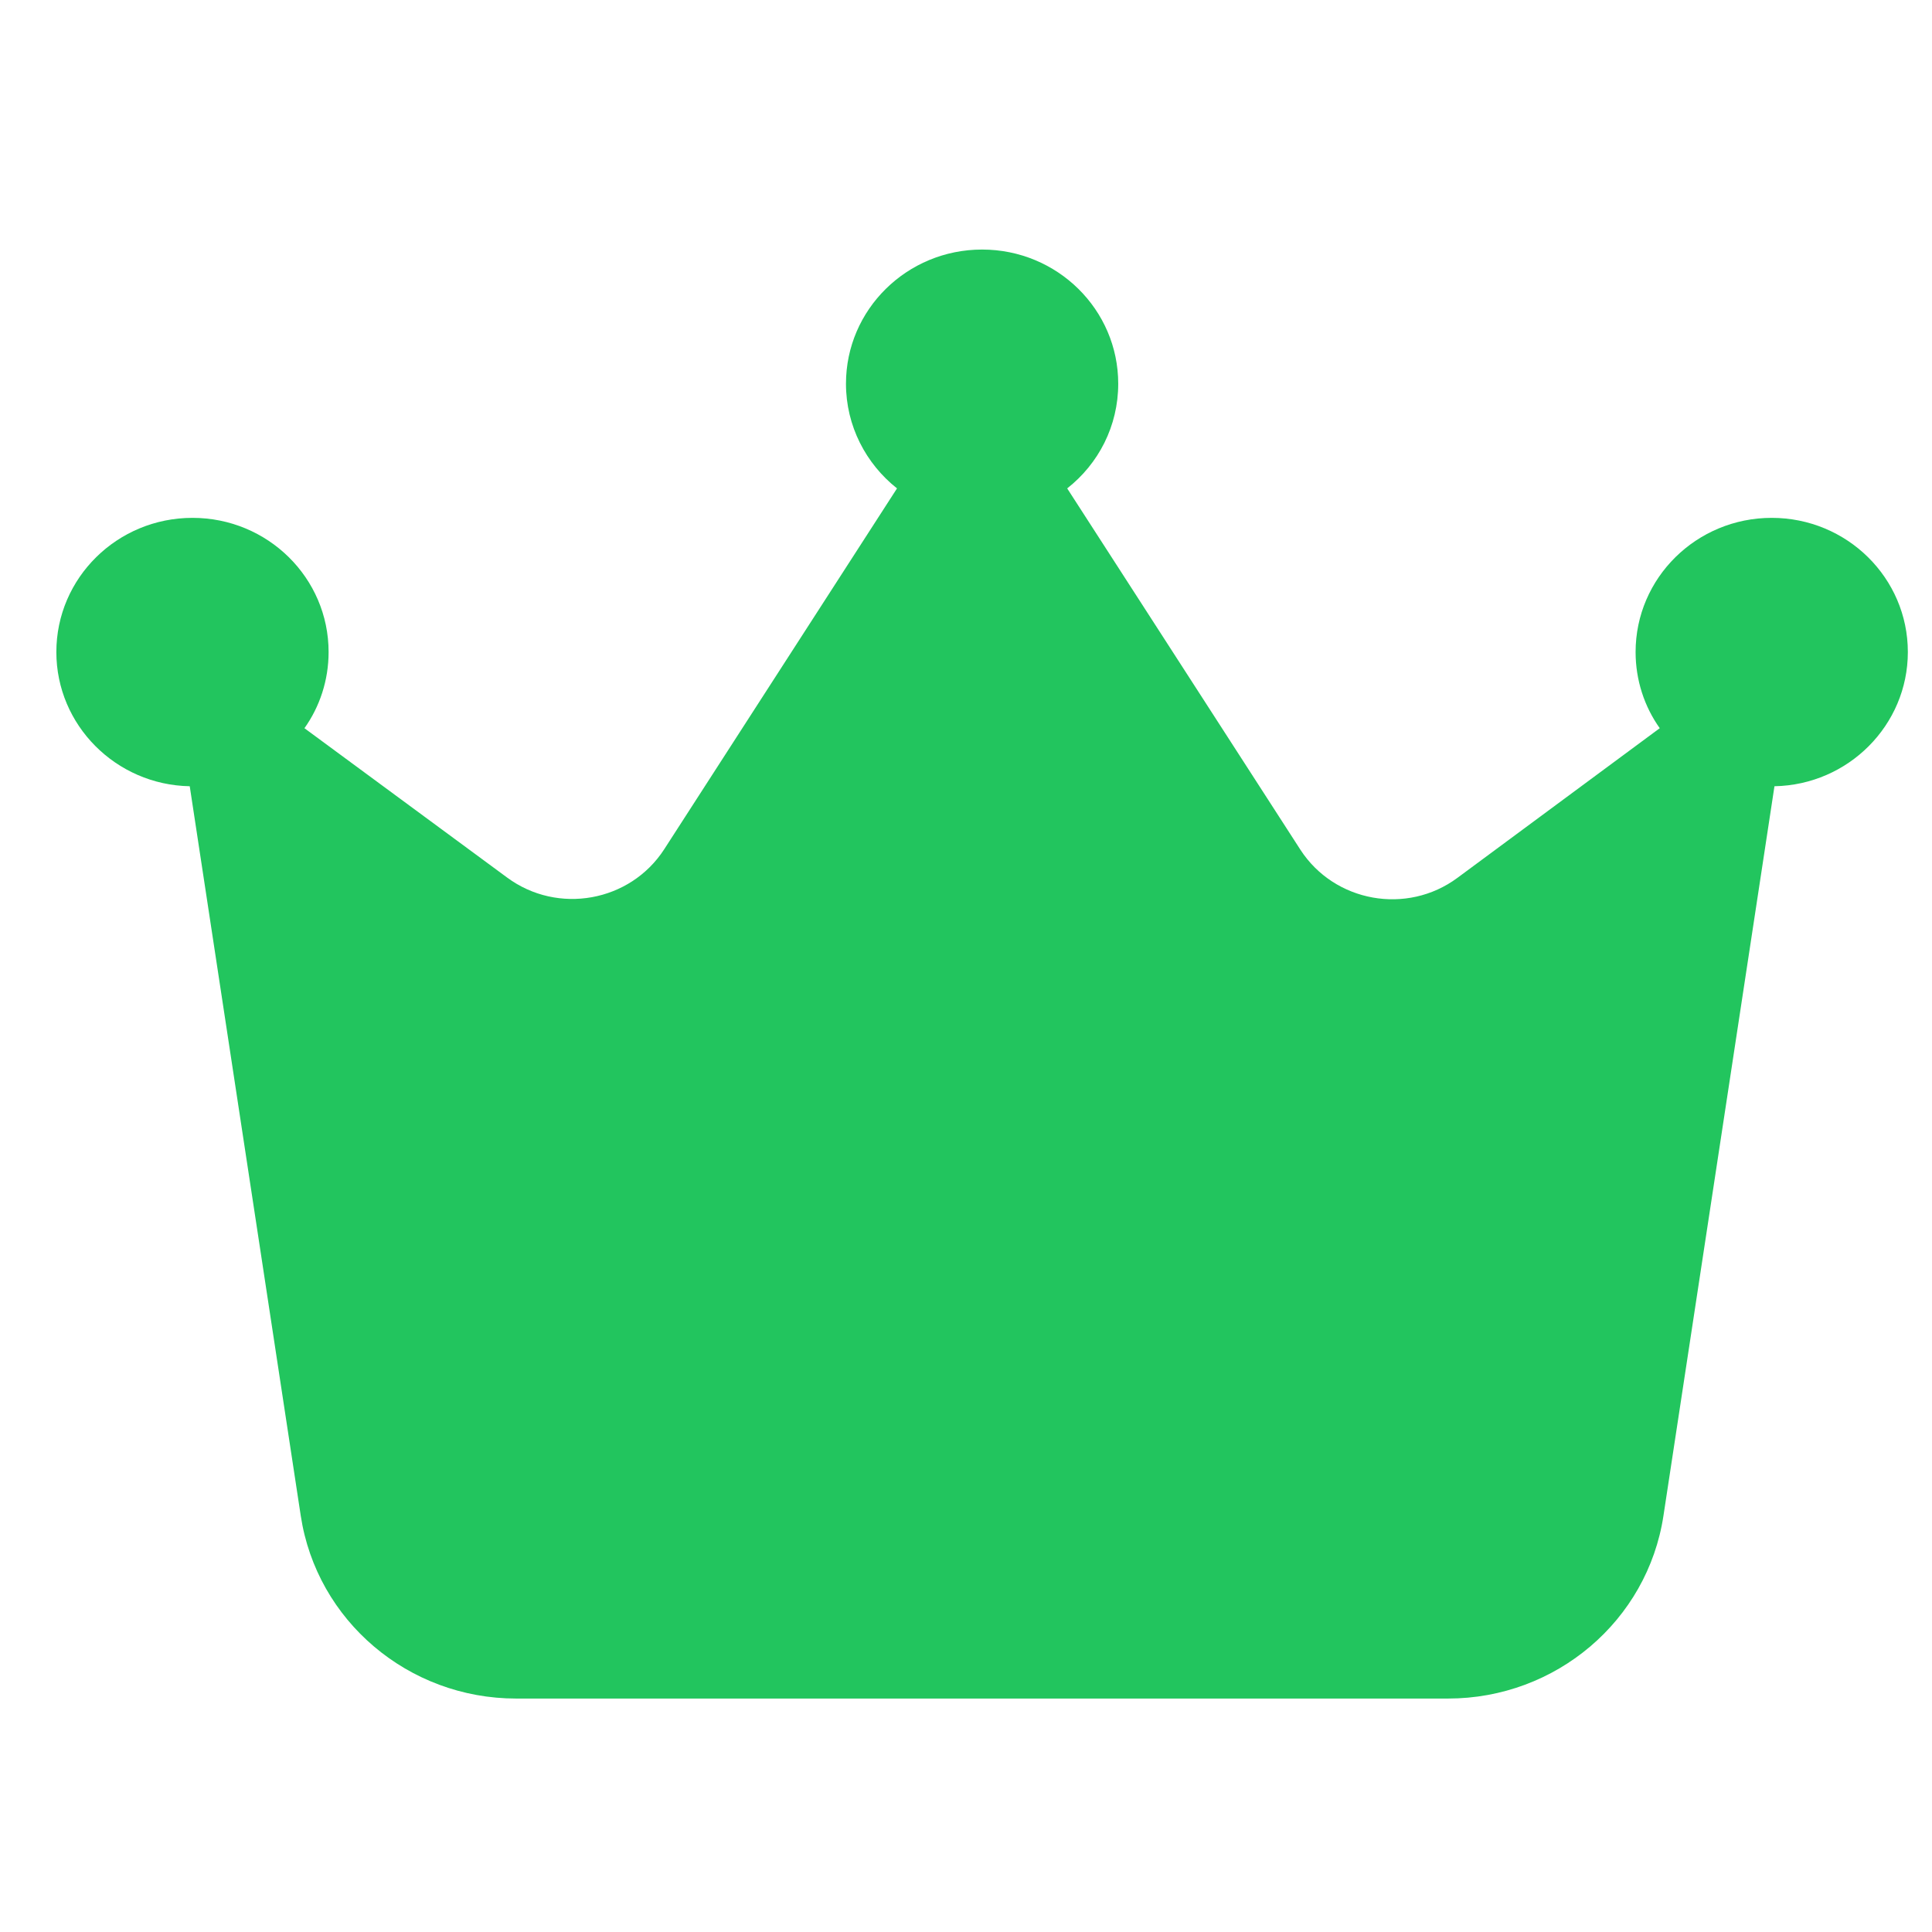
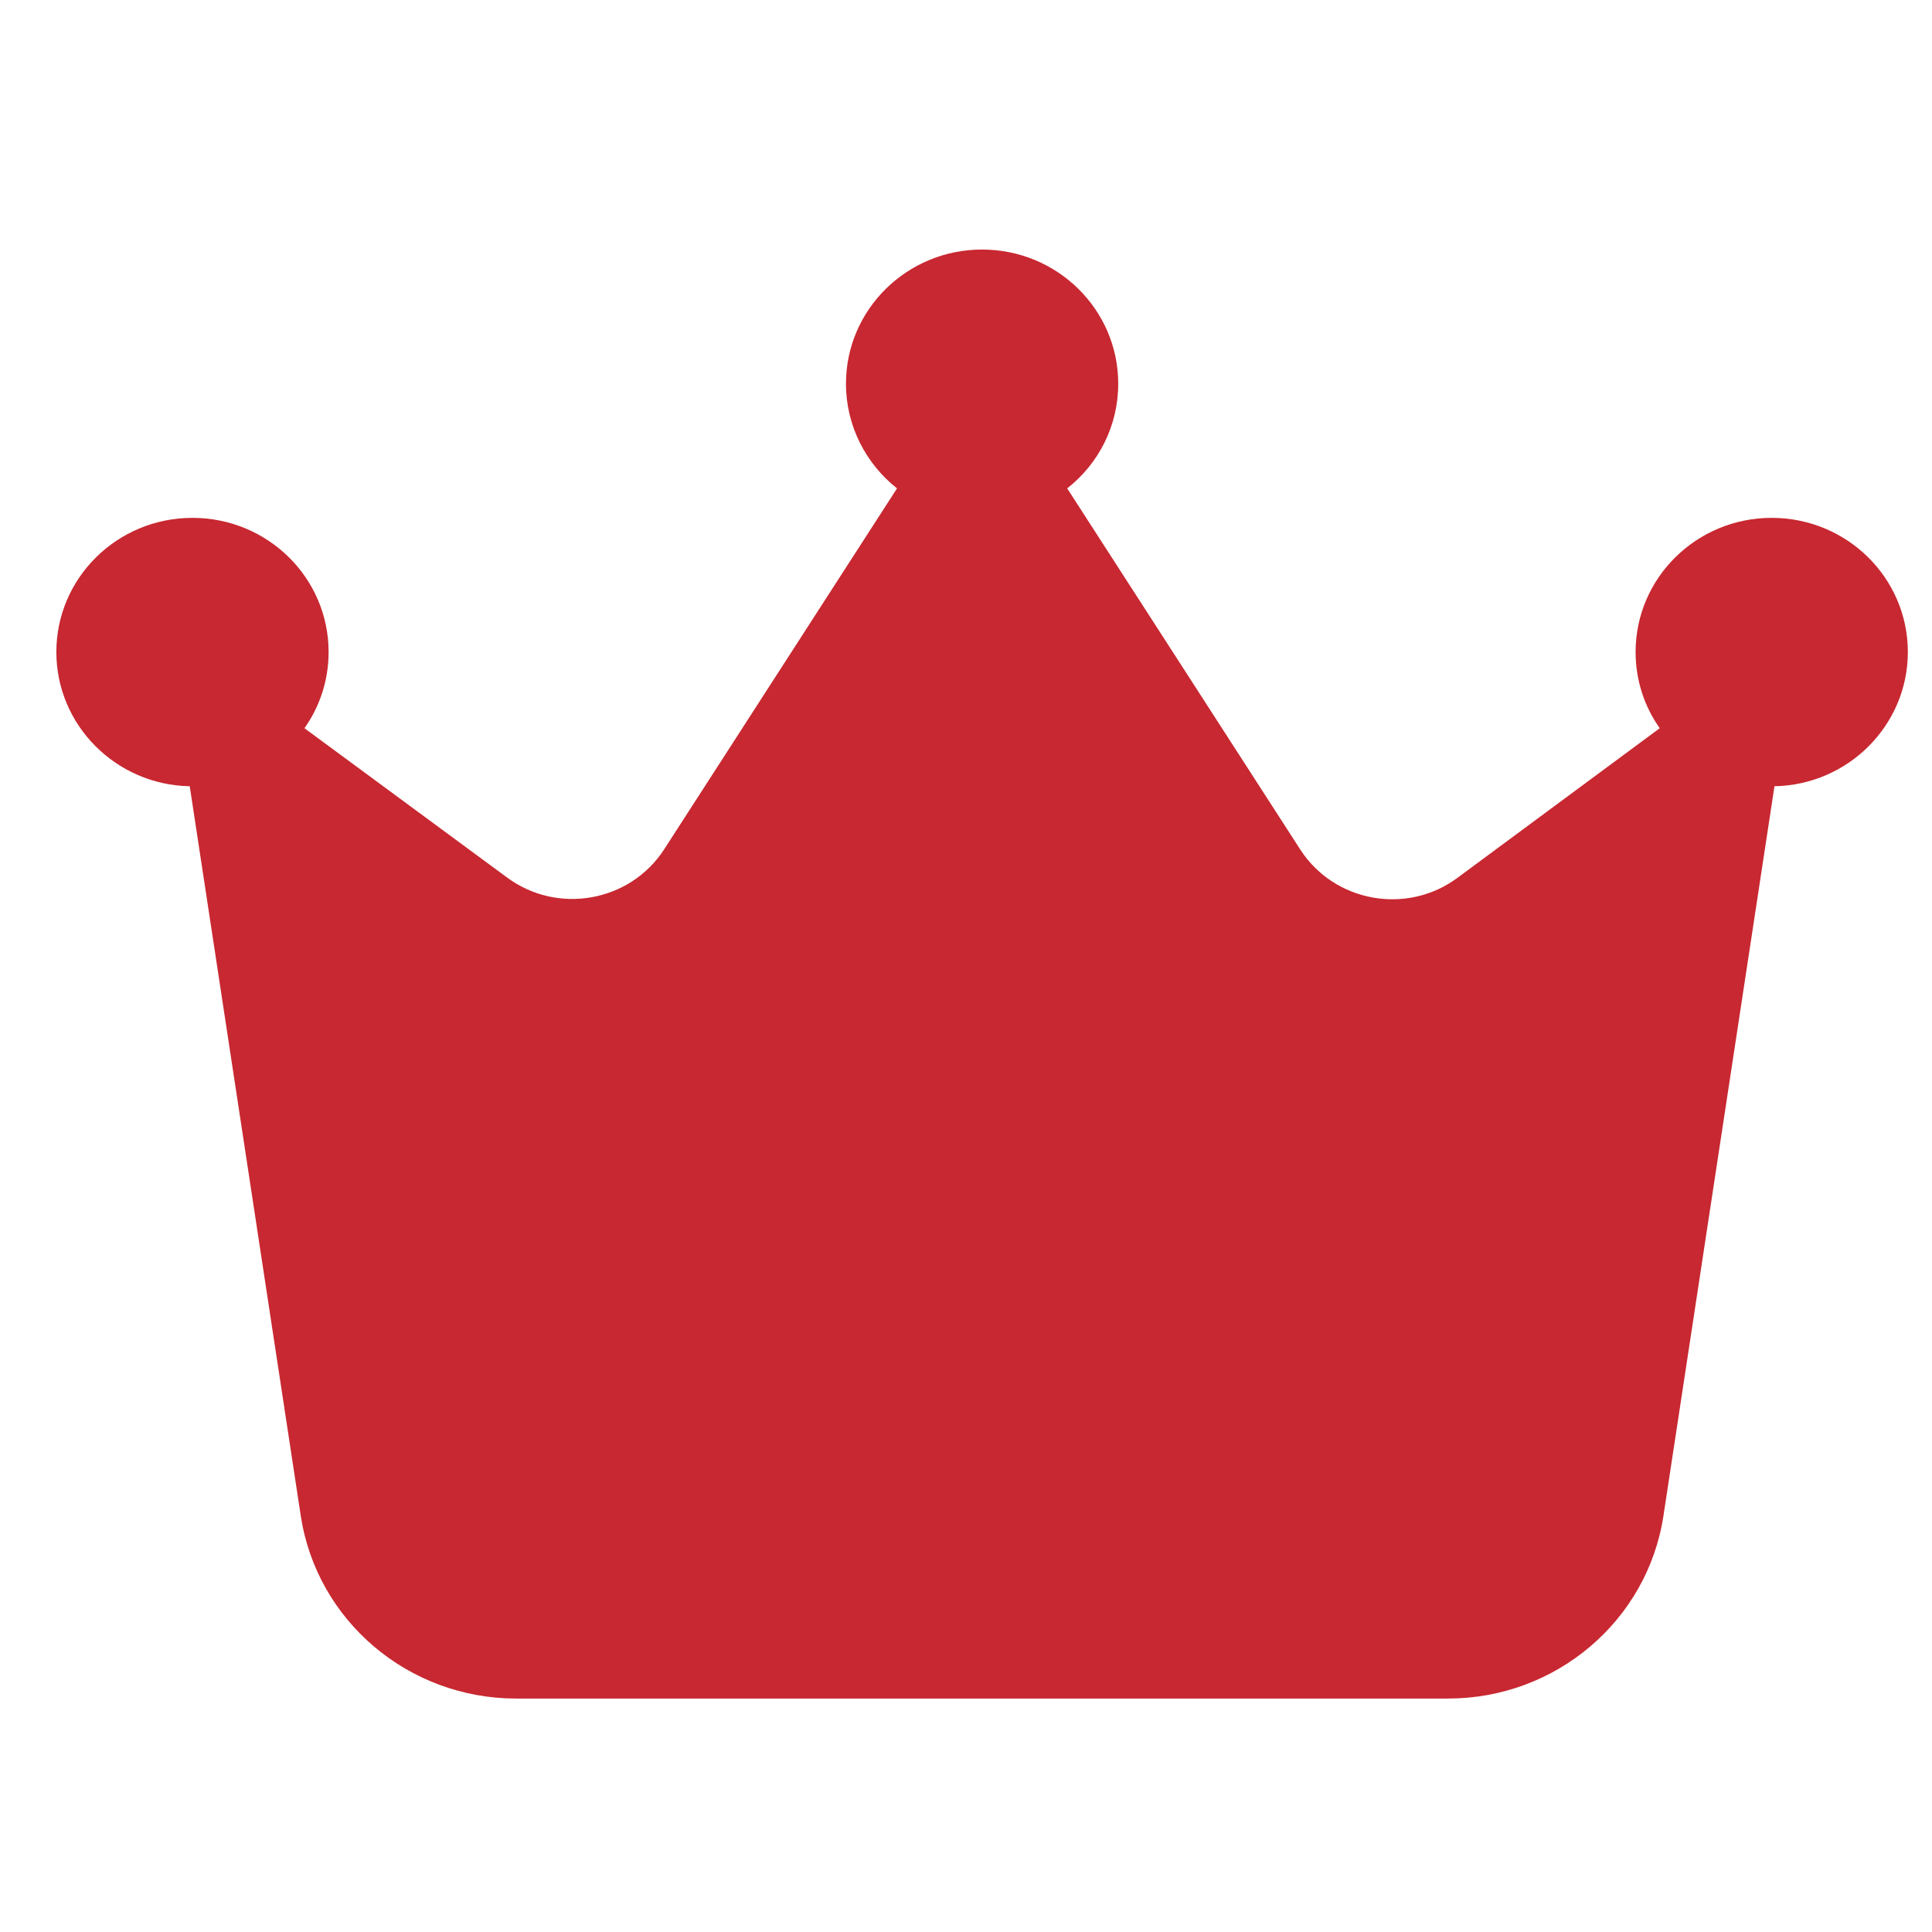
<svg xmlns="http://www.w3.org/2000/svg" width="24" height="24" viewBox="0 0 24 24" fill="none">
-   <path d="M13.257 6.067C13.646 5.762 13.891 5.292 13.891 4.767C13.891 3.846 13.134 3.1 12.2 3.1C11.266 3.1 10.509 3.846 10.509 4.767C10.509 5.292 10.758 5.762 11.143 6.067L8.251 10.55C7.828 11.204 6.928 11.367 6.298 10.9L3.782 9.046C3.972 8.779 4.082 8.45 4.082 8.1C4.082 7.179 3.326 6.433 2.391 6.433C1.457 6.433 0.7 7.179 0.7 8.1C0.7 9.008 1.44 9.75 2.357 9.767L3.736 18.829C3.934 20.133 5.072 21.1 6.412 21.1H17.988C19.328 21.1 20.466 20.133 20.664 18.829L22.043 9.767C22.96 9.75 23.7 9.008 23.7 8.1C23.7 7.179 22.943 6.433 22.009 6.433C21.075 6.433 20.318 7.179 20.318 8.1C20.318 8.45 20.428 8.779 20.618 9.046L18.106 10.904C17.477 11.371 16.576 11.208 16.153 10.554L13.257 6.067Z" fill="#22C55E" />
+   <path d="M13.257 6.067C13.646 5.762 13.891 5.292 13.891 4.767C13.891 3.846 13.134 3.1 12.2 3.1C11.266 3.1 10.509 3.846 10.509 4.767C10.509 5.292 10.758 5.762 11.143 6.067L8.251 10.55C7.828 11.204 6.928 11.367 6.298 10.9L3.782 9.046C3.972 8.779 4.082 8.45 4.082 8.1C4.082 7.179 3.326 6.433 2.391 6.433C1.457 6.433 0.7 7.179 0.7 8.1C0.7 9.008 1.44 9.75 2.357 9.767L3.736 18.829C3.934 20.133 5.072 21.1 6.412 21.1H17.988C19.328 21.1 20.466 20.133 20.664 18.829L22.043 9.767C22.96 9.75 23.7 9.008 23.7 8.1C23.7 7.179 22.943 6.433 22.009 6.433C21.075 6.433 20.318 7.179 20.318 8.1C20.318 8.45 20.428 8.779 20.618 9.046L18.106 10.904C17.477 11.371 16.576 11.208 16.153 10.554L13.257 6.067Z" fill="#C82831" />
</svg>
